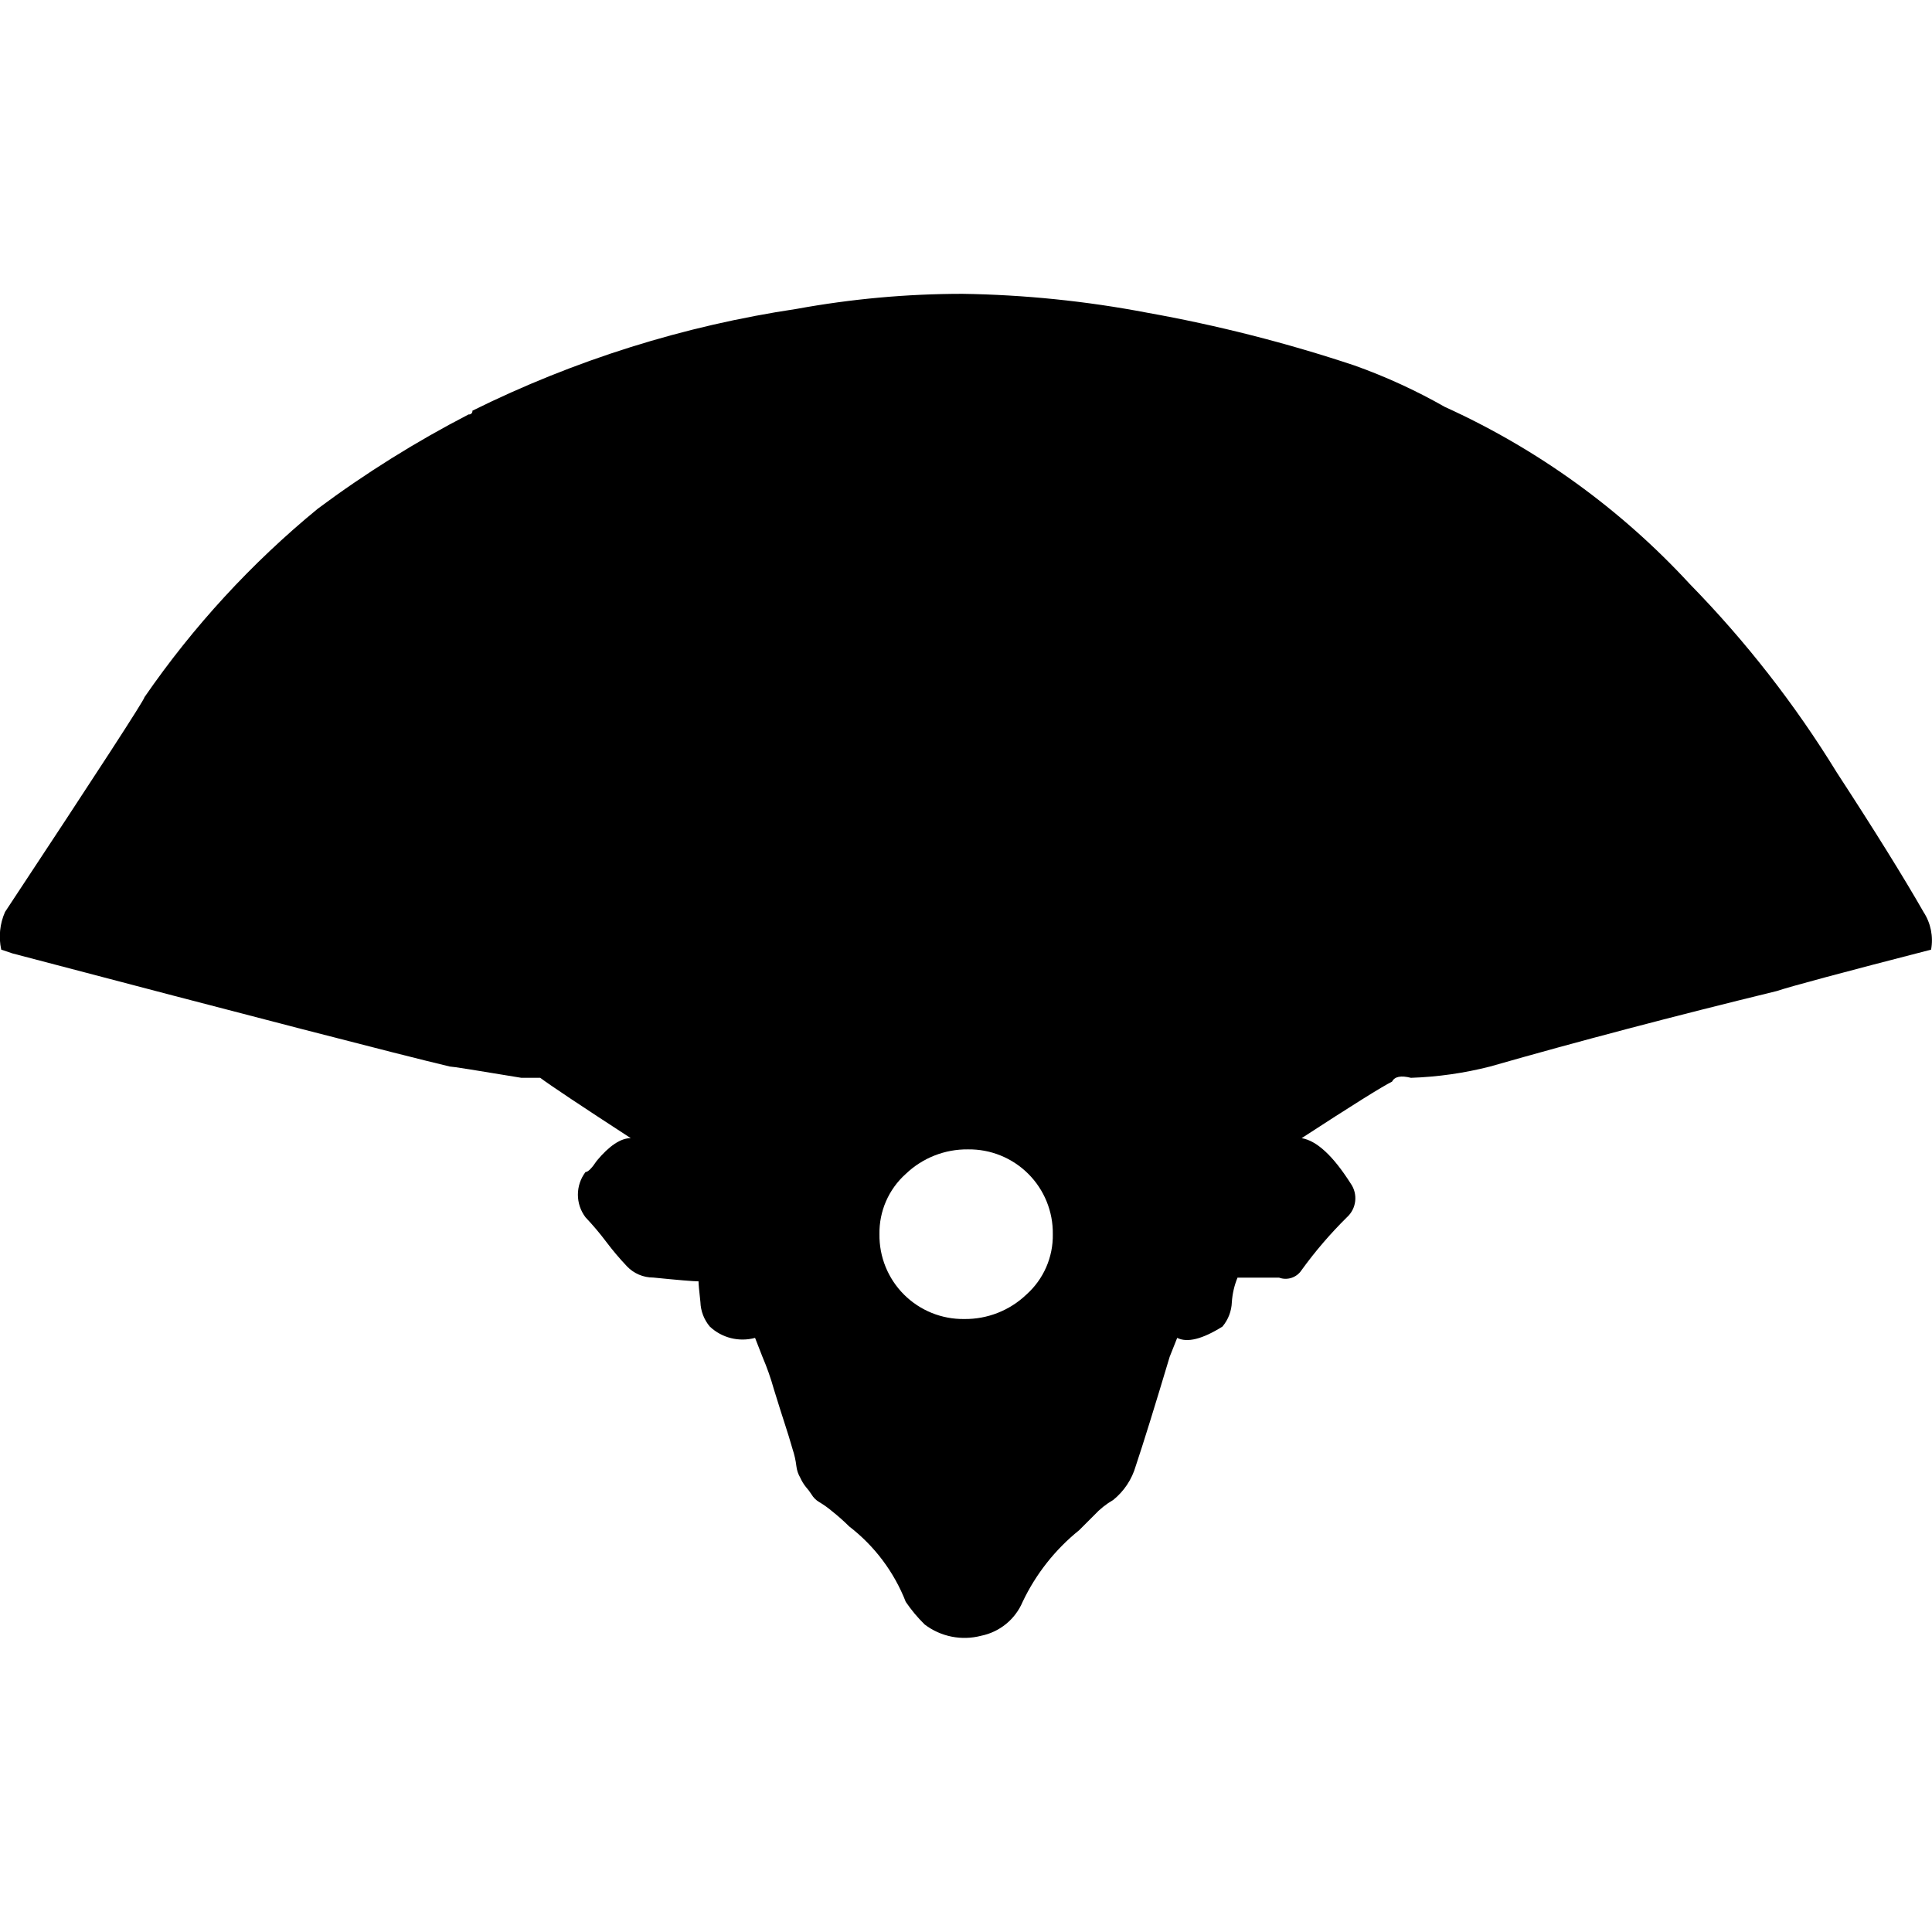
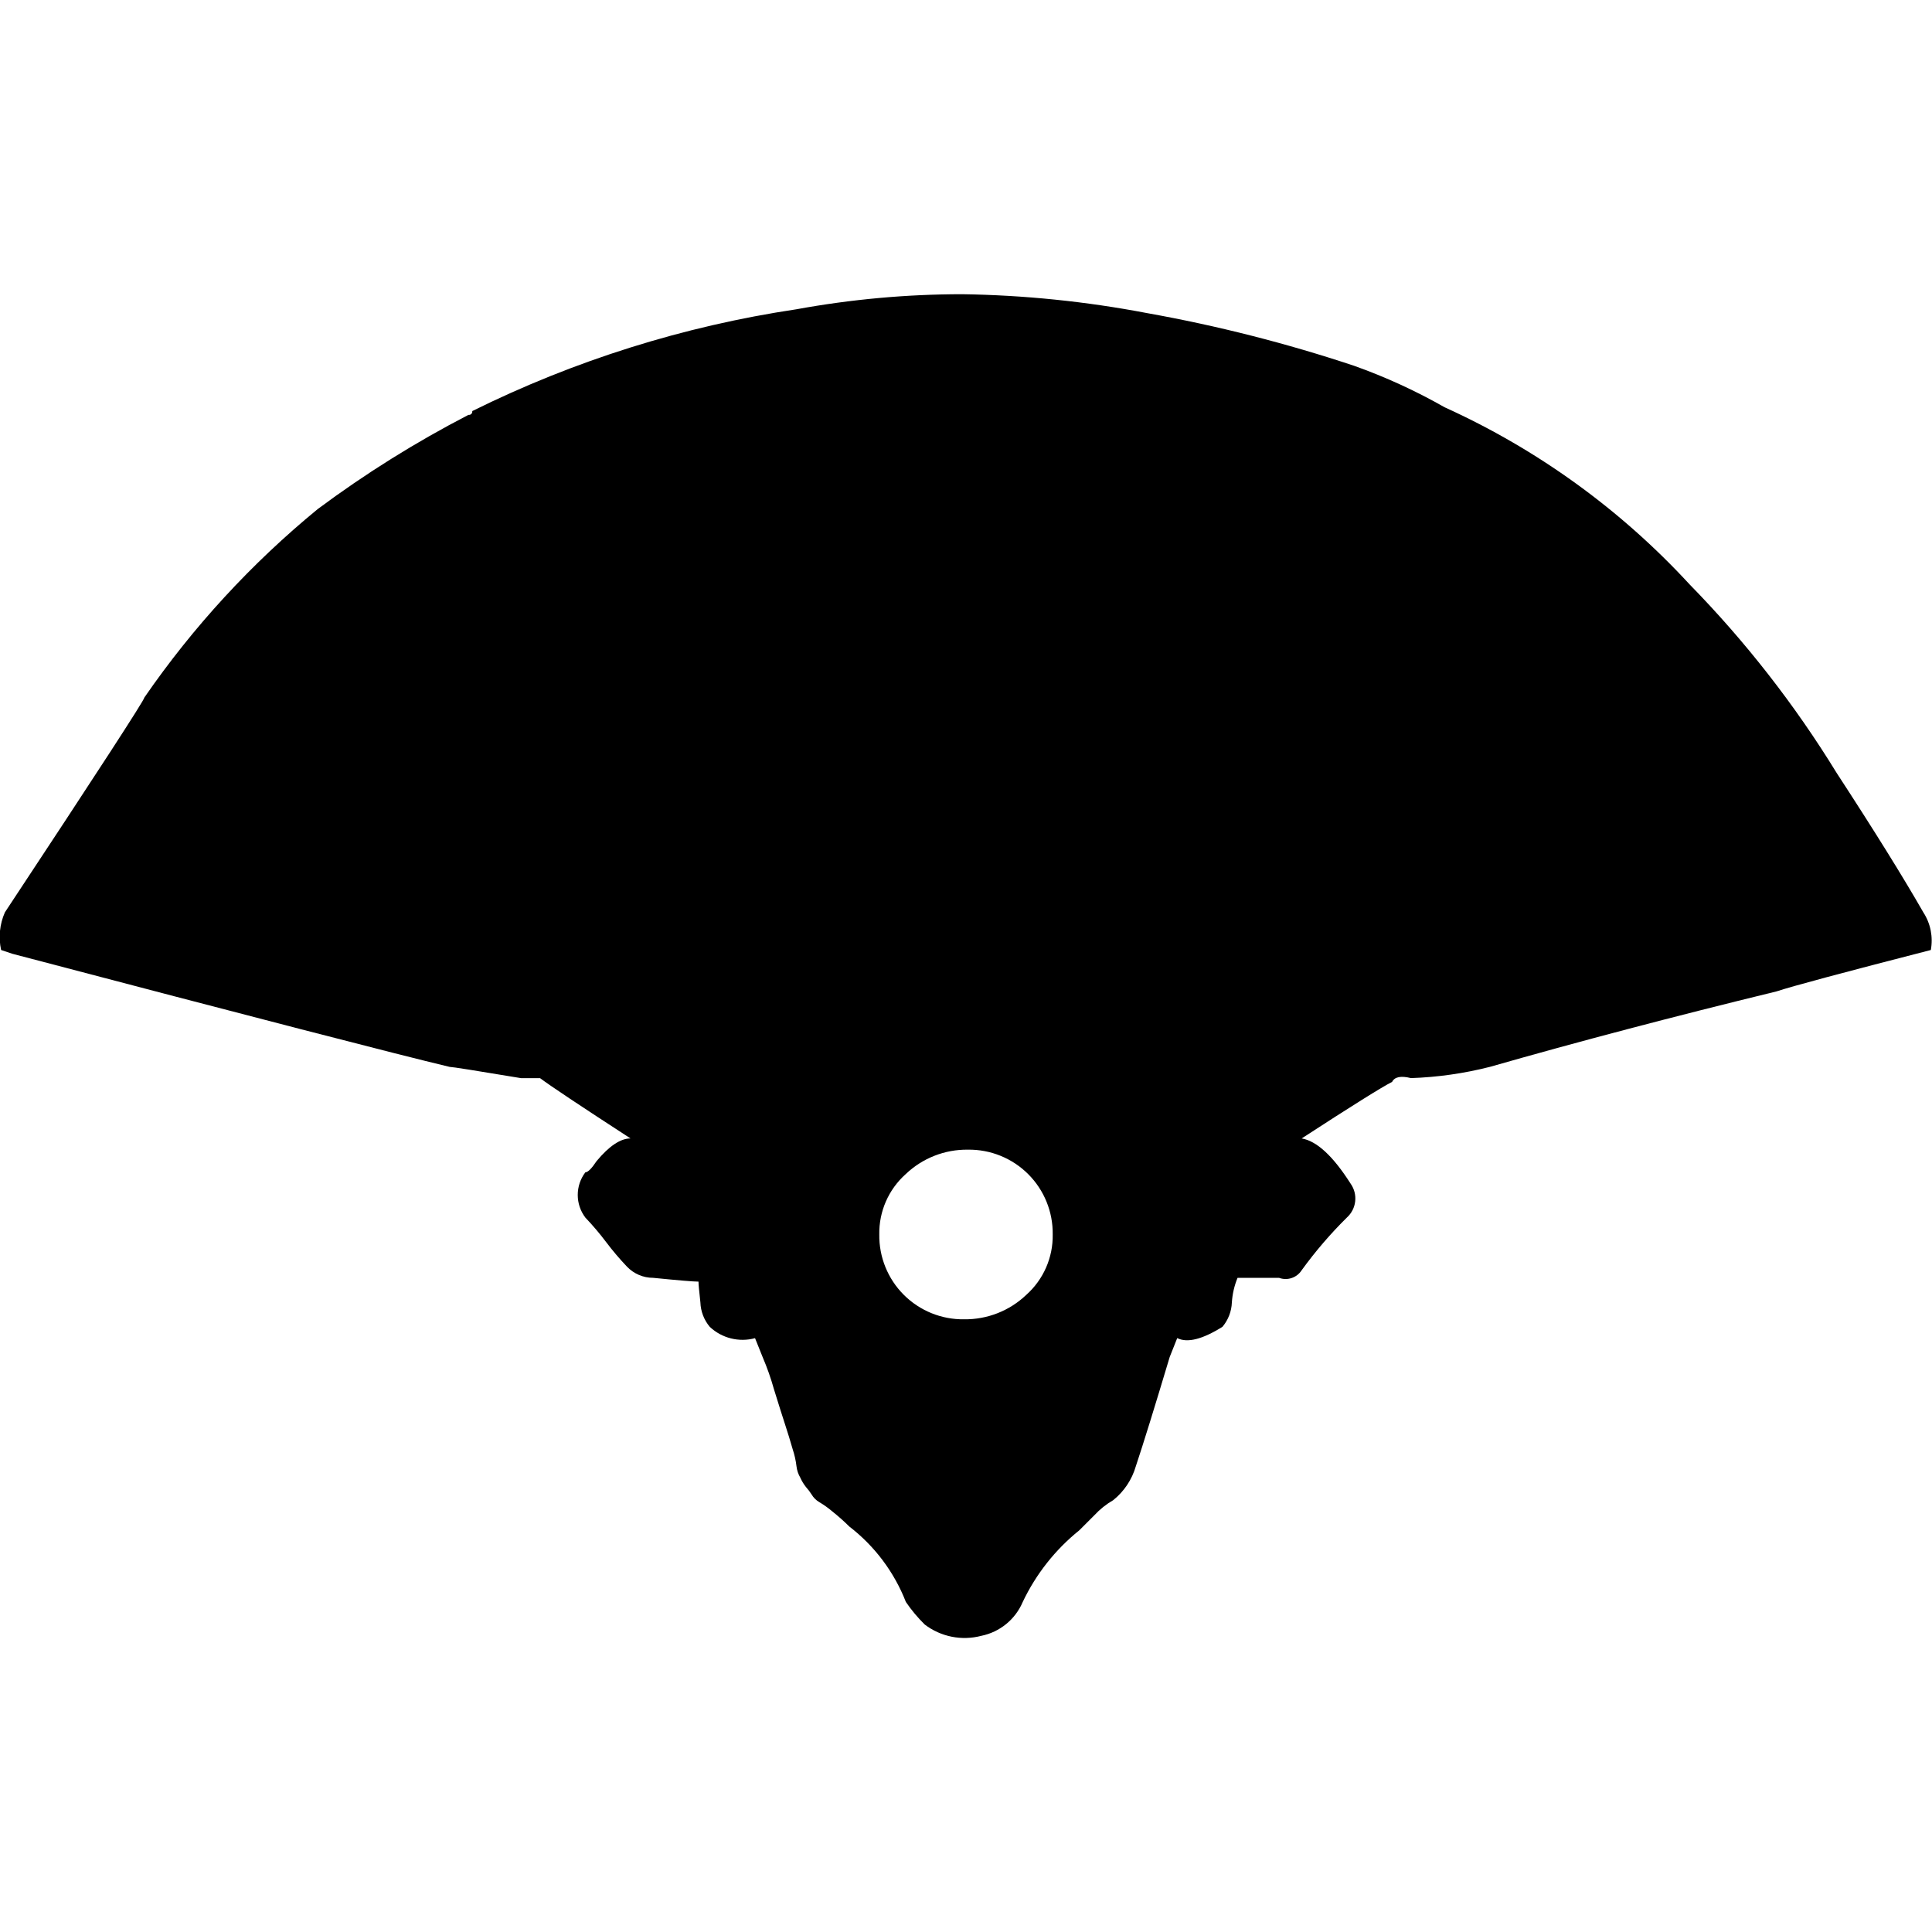
- <svg xmlns="http://www.w3.org/2000/svg" fill="#000000" width="800px" height="800px" viewBox="0 -4.5 29.589 29.589">
-   <g id="Layer_2" data-name="Layer 2">
-     <g id="Layer_1-2" data-name="Layer 1">
-       <path d="M29.575,10.044q-2.02.52-2.367.635-2.367.577-4.387,1.155a5.665,5.665,0,0,1-1.212.173q-.231-.058-.289.058-.231.115-1.385.866.346.058.75.693a.393.393,0,0,1-.058.52,6.465,6.465,0,0,0-.693.808.292.292,0,0,1-.346.115h-.635a1.195,1.195,0,0,0-.087.375.616.616,0,0,1-.144.375q-.462.289-.693.173l-.115.289q-.346,1.155-.52,1.674a1.035,1.035,0,0,1-.346.52,1.238,1.238,0,0,0-.289.231l-.231.231a3.136,3.136,0,0,0-.866,1.097.879.879,0,0,1-.635.52,1.007,1.007,0,0,1-.866-.173,2.294,2.294,0,0,1-.289-.346,2.695,2.695,0,0,0-.866-1.155,3.148,3.148,0,0,0-.26-.231,1.444,1.444,0,0,0-.202-.144.327.327,0,0,1-.115-.115.86.86,0,0,0-.087-.115.668.668,0,0,1-.087-.144.443.443,0,0,1-.058-.173,1.3,1.3,0,0,0-.058-.26q-.058-.202-.115-.375t-.173-.548a3.959,3.959,0,0,0-.173-.491L11.564,15.99a.733.733,0,0,1-.693-.173.616.616,0,0,1-.144-.375q-.029-.26-.029-.318-.115,0-.693-.058a.554.554,0,0,1-.404-.173,4.333,4.333,0,0,1-.317-.375,4.329,4.329,0,0,0-.317-.375.574.574,0,0,1,0-.693q.058,0,.173-.173.289-.346.52-.346Q8.505,12.18,8.274,12.007H7.985q-1.039-.173-1.097-.173Q5.676,11.545.192,10.102l-.173-.058A.932.932,0,0,1,.077,9.467Q2.213,6.234,2.213,6.177A14.044,14.044,0,0,1,4.868,3.29a16.763,16.763,0,0,1,2.309-1.443A.051.051,0,0,0,7.235,1.79,16.771,16.771,0,0,1,12.199.231,14.172,14.172,0,0,1,14.739,0a16.36,16.36,0,0,1,2.829.289,22.651,22.651,0,0,1,3.175.808,8.702,8.702,0,0,1,1.385.635,11.642,11.642,0,0,1,3.752,2.713,16.375,16.375,0,0,1,2.251,2.886q.866,1.328,1.328,2.136A.793.793,0,0,1,29.575,10.044ZM14.768,15.701a1.354,1.354,0,0,0,.952-.375,1.211,1.211,0,0,0,.404-.924,1.281,1.281,0,0,0-1.299-1.299,1.354,1.354,0,0,0-.952.375,1.211,1.211,0,0,0-.404.924,1.281,1.281,0,0,0,1.299,1.299Z" />
+ <svg xmlns="http://www.w3.org/2000/svg" width="256" height="256" viewBox="-.006 -.004 29.59 20.58">
+   <g id="Layer_2" fill="#000" data-name="Layer 2">
+     <g id="Layer_1-2" fill="#000" data-name="Layer 1">
+       <path d="m29.57 10.04q-2.02 0.519-2.367 0.635-2.367 0.577-4.387 1.155a5.665 5.665 0 0 1-1.212 0.173q-0.231-0.058-0.289 0.058-0.231 0.116-1.385 0.866 0.346 0.058 0.75 0.693a0.393 0.393 0 0 1-0.058 0.519 6.465 6.465 0 0 0-0.693 0.808 0.292 0.292 0 0 1-0.346 0.115h-0.635a1.195 1.195 0 0 0-0.087 0.375 0.616 0.616 0 0 1-0.144 0.375q-0.462 0.289-0.693 0.173l-0.115 0.289q-0.346 1.155-0.519 1.674a1.035 1.035 0 0 1-0.346 0.519 1.238 1.238 0 0 0-0.289 0.231l-0.231 0.231a3.136 3.136 0 0 0-0.866 1.097 0.879 0.879 0 0 1-0.635 0.519 1.007 1.007 0 0 1-0.866-0.173 2.294 2.294 0 0 1-0.289-0.346 2.695 2.695 0 0 0-0.866-1.155 3.148 3.148 0 0 0-0.26-0.231 1.444 1.444 0 0 0-0.202-0.144 0.327 0.327 0 0 1-0.115-0.115 0.86 0.86 0 0 0-0.087-0.115 0.668 0.668 0 0 1-0.087-0.144 0.443 0.443 0 0 1-0.058-0.173 1.3 1.3 0 0 0-0.058-0.26q-0.058-0.202-0.115-0.375t-0.173-0.548a3.959 3.959 0 0 0-0.173-0.491l-0.116-0.289a0.733 0.733 0 0 1-0.693-0.173 0.616 0.616 0 0 1-0.144-0.375q-0.029-0.26-0.029-0.318-0.115 0-0.693-0.058a0.554 0.554 0 0 1-0.404-0.173 4.333 4.333 0 0 1-0.318-0.375 4.329 4.329 0 0 0-0.318-0.375 0.574 0.574 0 0 1 0-0.693q0.058 0 0.173-0.173 0.289-0.346 0.519-0.346-1.155-0.75-1.385-0.923h-0.289q-1.039-0.173-1.097-0.173-1.212-0.289-6.696-1.732l-0.173-0.058a0.932 0.932 0 0 1 0.058-0.577q2.136-3.233 2.136-3.29a14.04 14.04 0 0 1 2.655-2.886 16.76 16.76 0 0 1 2.309-1.443 0.051 0.051 0 0 0 0.058-0.058 16.77 16.77 0 0 1 4.964-1.559 14.17 14.17 0 0 1 2.54-0.231 16.36 16.36 0 0 1 2.829 0.289 22.65 22.65 0 0 1 3.175 0.808 8.702 8.702 0 0 1 1.385 0.635 11.64 11.64 0 0 1 3.752 2.713 16.37 16.37 0 0 1 2.251 2.886q0.866 1.328 1.328 2.136a0.792 0.792 0 0 1 0.115 0.577zm-14.81 5.657a1.354 1.354 0 0 0 0.953-0.375 1.211 1.211 0 0 0 0.404-0.924 1.281 1.281 0 0 0-1.299-1.299 1.354 1.354 0 0 0-0.953 0.375 1.211 1.211 0 0 0-0.404 0.924 1.281 1.281 0 0 0 1.299 1.299z" fill="#000" />
    </g>
  </g>
</svg>
